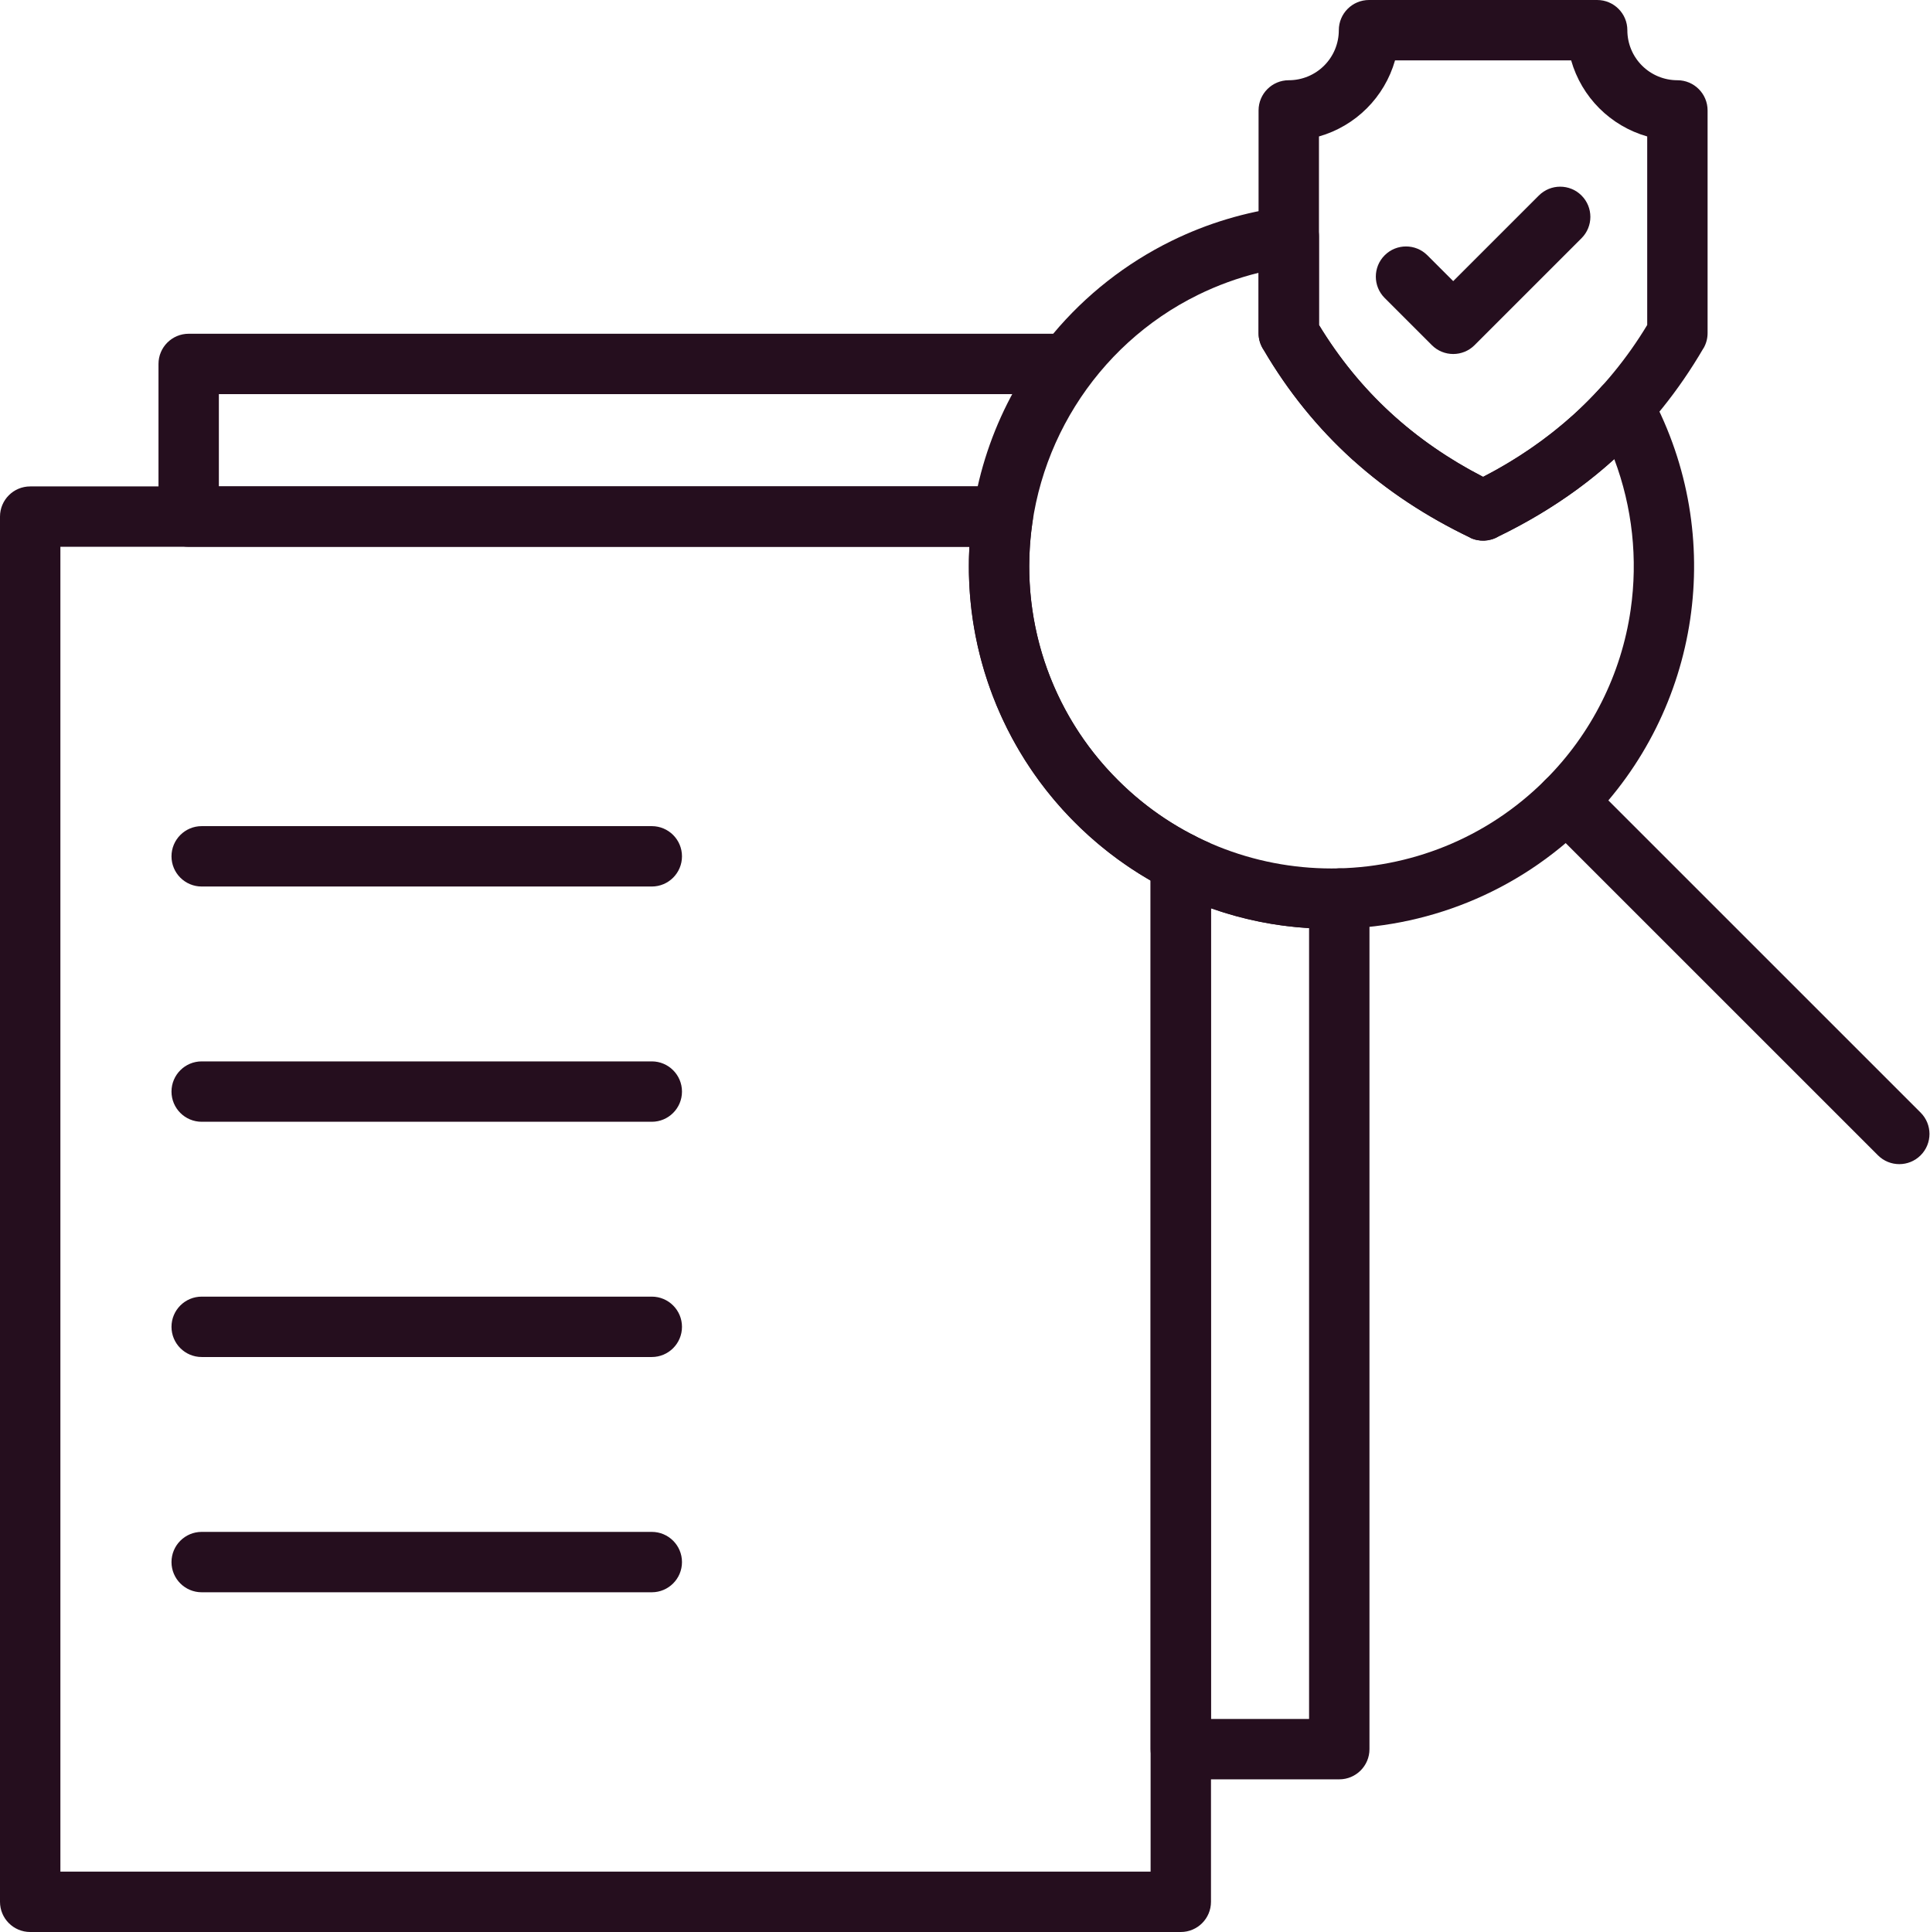
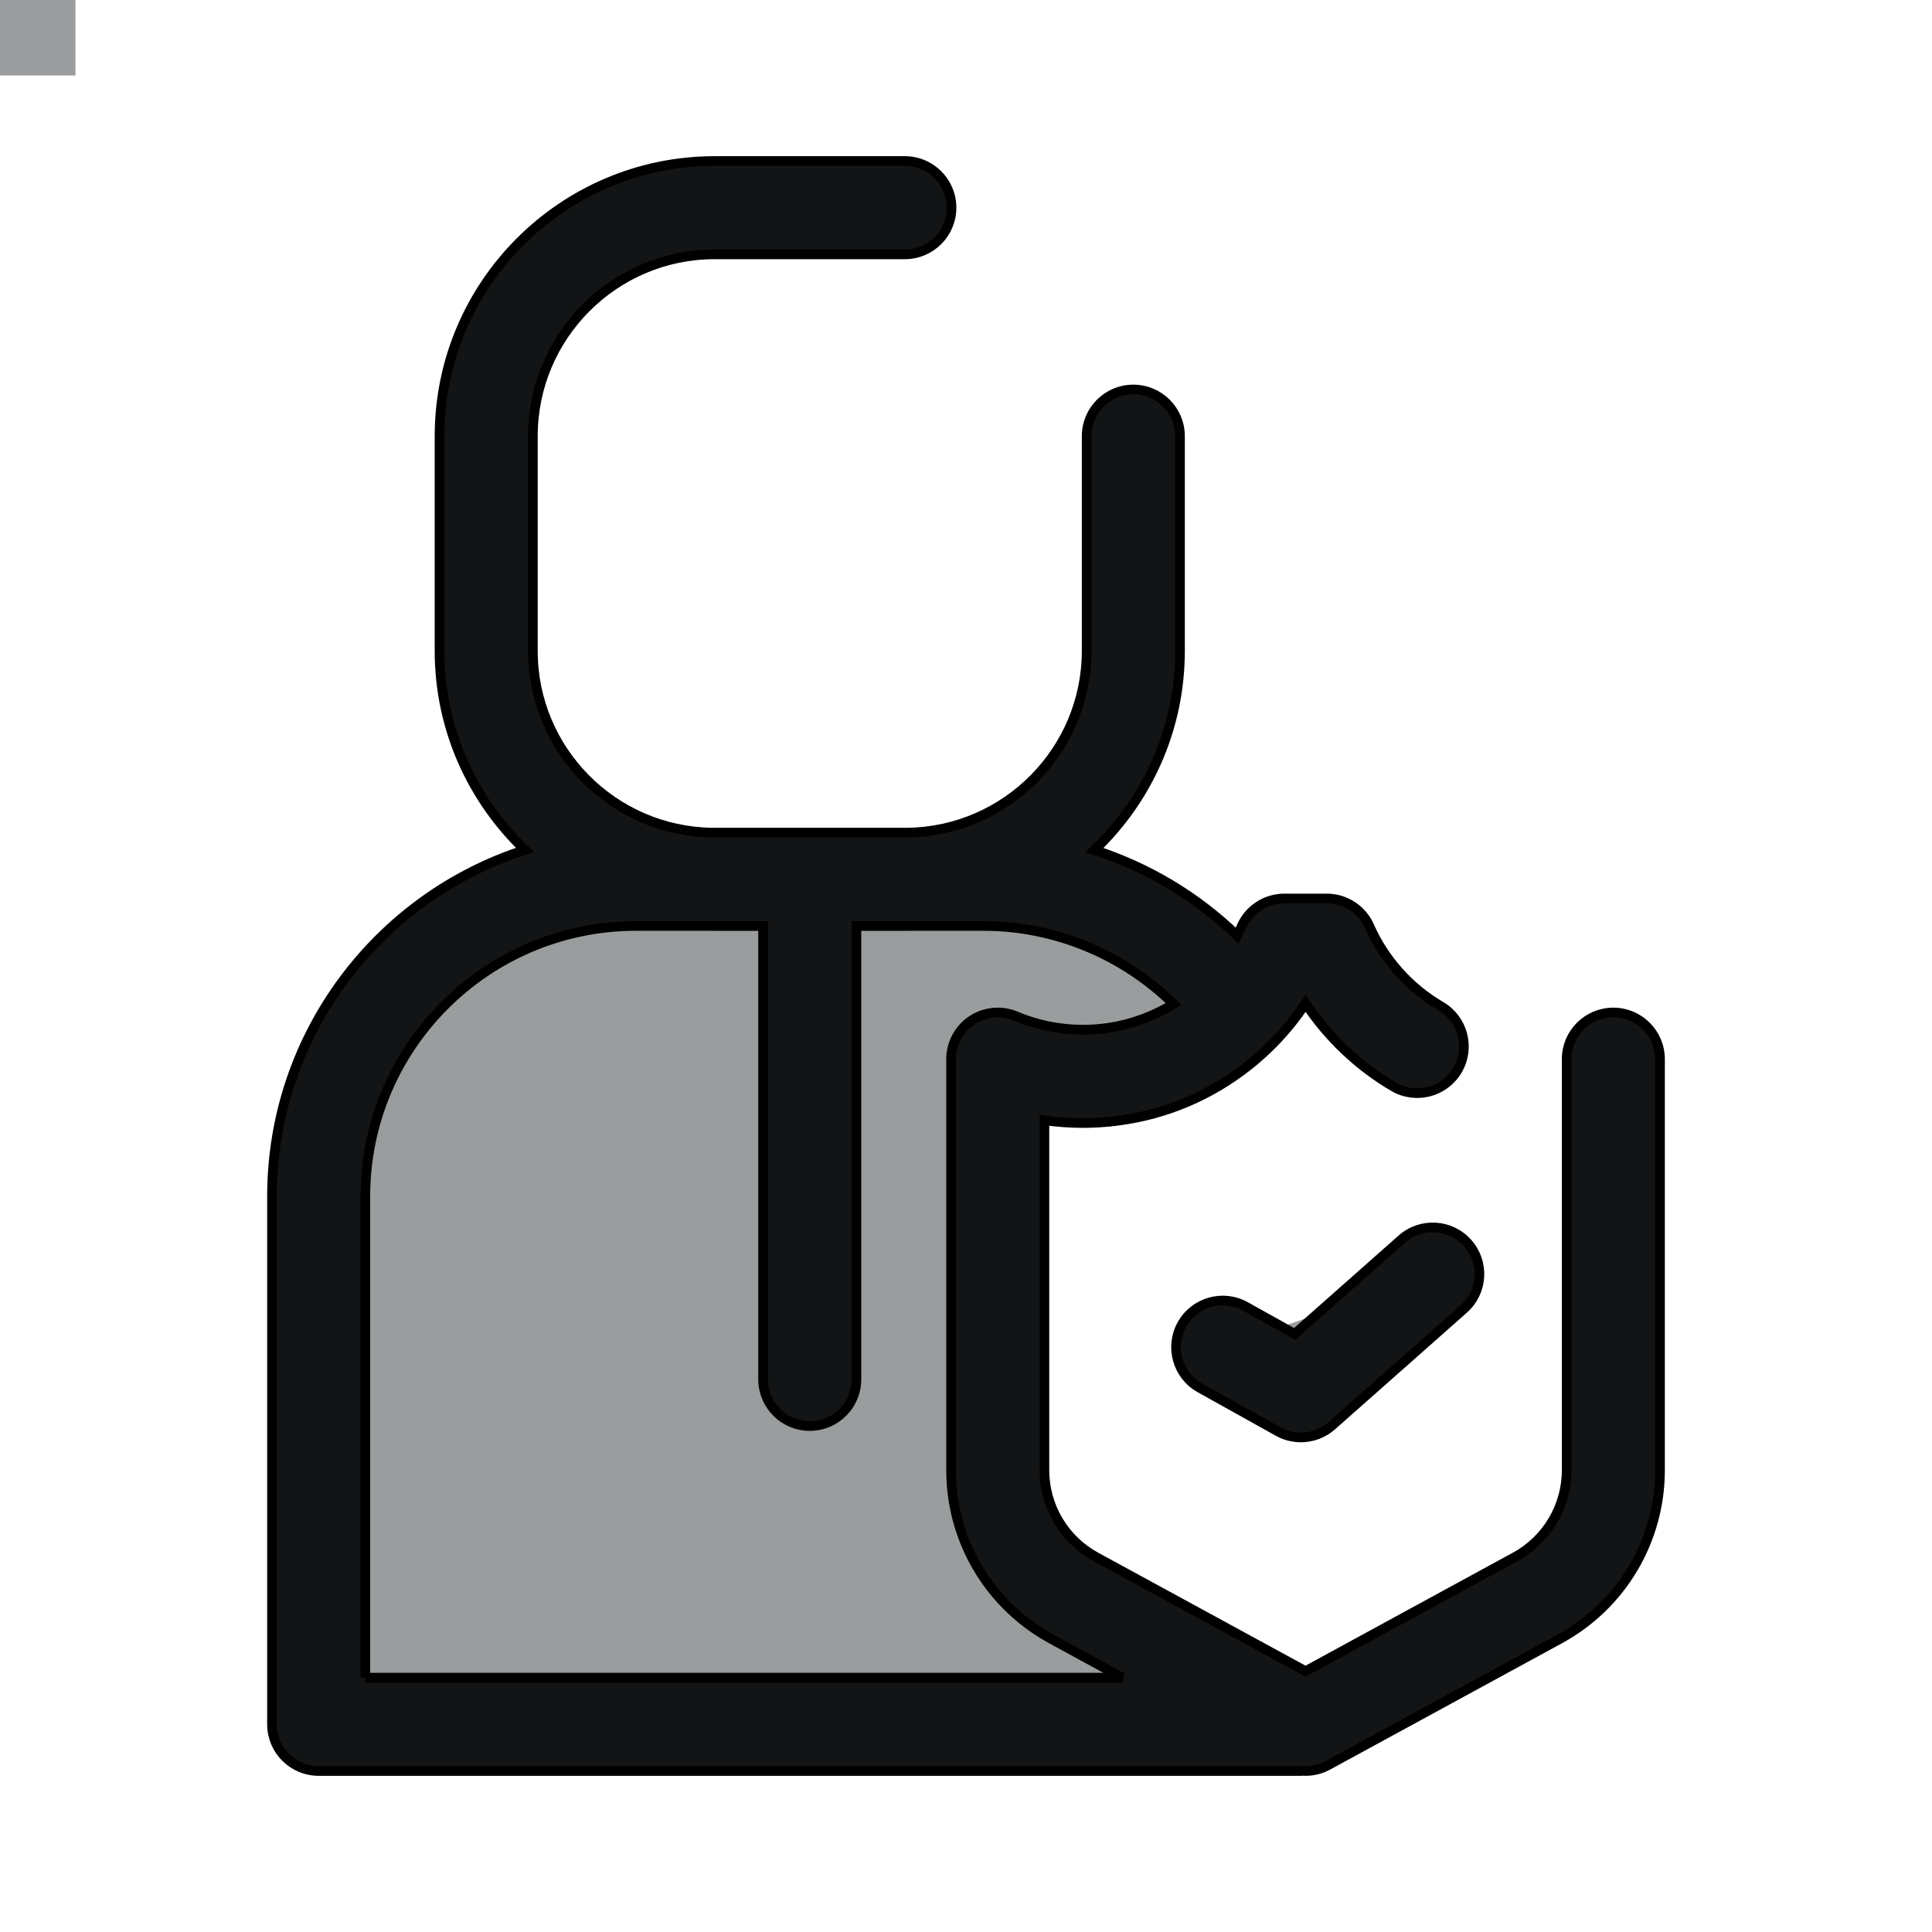
- <svg xmlns="http://www.w3.org/2000/svg" width="1704.188" height="1706.689" viewBox="0 0 1704.188 1706.689">
-   <g id="Layer_x0020_1" transform="translate(-314.57 -313.32)">
-     <path id="Path_104" data-name="Path 104" d="M1384.15,1115.62a308.946,308.946,0,0,0,86.64,17.54v698.65h-86.64V1115.62Zm113.31,769.53a26.669,26.669,0,0,0,26.67-26.67V1106.75a26.676,26.676,0,0,0-27-26.33c-26.26,3.76-109.6-8.63-113.51-22.14l-6.43-2.88c-1.83-1.07-3.87-1.84-5.56-2.69a26.666,26.666,0,0,0-40.81,22.61v783.16a26.669,26.669,0,0,0,26.67,26.67h139.98Z" fill="#250e1e" fill-rule="evenodd" />
-     <path id="Path_105" data-name="Path 105" d="M341.24,743.01h859.01a26.659,26.659,0,0,1,26.21,31.59A268.682,268.682,0,0,0,1237,897.32a265.482,265.482,0,0,0,64.81,104.99,264.614,264.614,0,0,0,67.75,49.27l.01-.02a26.673,26.673,0,0,1,14.58,24.04v917.74a26.669,26.669,0,0,1-26.67,26.67H341.24a26.669,26.669,0,0,1-26.67-26.67V769.69a26.669,26.669,0,0,1,26.67-26.67Zm829.55,53.34H367.91V1966.66h962.91v-875.5a320.157,320.157,0,0,1-160.04-294.82Z" fill="#250e1e" />
-     <path id="Path_106" data-name="Path 106" d="M492.71,1043.11a26.67,26.67,0,0,0,0,53.34H890.25a26.67,26.67,0,0,0,0-53.34Z" fill="#250e1e" />
-     <path id="Path_107" data-name="Path 107" d="M492.71,1250.93a26.67,26.67,0,0,0,0,53.34H890.25a26.67,26.67,0,0,0,0-53.34Z" fill="#250e1e" />
-     <path id="Path_108" data-name="Path 108" d="M492.71,1458.74a26.67,26.67,0,0,0,0,53.34H890.25a26.67,26.67,0,0,0,0-53.34Z" fill="#250e1e" />
-     <path id="Path_109" data-name="Path 109" d="M492.71,1666.56a26.67,26.67,0,0,0,0,53.34H890.25a26.67,26.67,0,0,0,0-53.34Z" fill="#250e1e" />
-     <g id="Group_1" data-name="Group 1">
-       <path id="Path_110" data-name="Path 110" d="M1349.28,526.14a319.553,319.553,0,0,1,100.18-30.15l-.01-.1a26.667,26.667,0,0,1,29.86,23.04,26.25,26.25,0,0,1,.22,3.41V600.4c35.8,58.87,83.93,102.65,144.96,134.17a391.5,391.5,0,0,0,51.61-31.88,346.247,346.247,0,0,0,52.61-47.45v-.06A26.685,26.685,0,0,1,1773,662.5a320.355,320.355,0,0,1-55.93,377.52h0a320.294,320.294,0,0,1-452.96,0h0l-.01-.01a319.283,319.283,0,0,1-93.81-226.47c0-5.76.15-11.48.46-17.19H481.23a26.669,26.669,0,0,1-26.67-26.67V634.82a26.669,26.669,0,0,1,26.67-26.67h763.55a320.61,320.61,0,0,1,104.51-82.02ZM1171.11,790.4q.39-5.5.98-10.97C1171.7,783.07,1171.38,786.73,1171.11,790.4Zm2.44-22.69q.78-5.415,1.74-10.78Q1174.33,762.285,1173.55,767.71Zm1.74-10.8A319.171,319.171,0,0,1,1210.51,658l-1.92,3.5-700.71-.02V743h670.21q-1.56,6.9-2.81,13.91Zm46.7-117.96q1.38-2.115,2.78-4.2C1223.83,636.14,1222.9,637.55,1221.99,638.95Zm6.21-9.19q3.03-4.32,6.19-8.53Q1231.225,625.445,1228.2,629.76Zm6.52-8.97q1.47-1.95,2.97-3.87Q1236.19,618.84,1234.72,620.79Zm3.21-4.18c2.21-2.82,4.46-5.62,6.76-8.37C1242.39,610.99,1240.14,613.79,1237.93,616.61ZM1172.1,779.28q.3-2.82.65-5.63Zm.67-5.72c.23-1.84.47-3.67.74-5.51Zm37.77-115.59q2.67-4.8,5.49-9.49Zm5.56-9.6q2.8-4.665,5.77-9.22Zm8.81-13.82c1.02-1.52,2.06-3.02,3.11-4.52Zm147.7-60.7c-90.53,44.52-148.99,137.81-148.99,239.69a266.136,266.136,0,0,0,78.18,188.76l.01.01h0a266.964,266.964,0,0,0,377.54,0h0a265.626,265.626,0,0,0,75.46-150.29,268.462,268.462,0,0,0-14.47-133.15,407.563,407.563,0,0,1-32.8,26.75,448.734,448.734,0,0,1-69.36,41.5,26.638,26.638,0,0,1-25.24,1.17l.05-.09c-77.9-37.41-138.18-90.89-182.14-165.52a26.576,26.576,0,0,1-4.67-15.07v-53.3a265.77,265.77,0,0,0-53.58,19.54Z" fill="#250e1e" />
-     </g>
-     <path id="Path_111" data-name="Path 111" d="M1717.07,1002.31a26.665,26.665,0,1,0-37.71,37.71l293.88,293.88a26.665,26.665,0,0,0,37.71-37.71l-293.88-293.88Z" fill="#250e1e" />
-     <path id="Path_112" data-name="Path 112" d="M1624.48,734.58a373.557,373.557,0,0,0,80.02-55.06,354.292,354.292,0,0,0,64.94-79.11V433.86a97.746,97.746,0,0,1-67.18-67.19H1546.71a97.735,97.735,0,0,1-67.19,67.19V600.41c35.8,58.88,83.92,102.64,144.96,134.18Zm115.85-15.69c-29.81,27.05-63.81,49.59-102.11,68.21a26.634,26.634,0,0,1-25.28,1.19l.05-.1c-38.24-18.36-72.3-40.68-102.31-67.55-.7-.52-1.39-1.09-2.05-1.69v-.06a408.792,408.792,0,0,1-77.78-96.22,26.576,26.576,0,0,1-4.67-15.07V410.87a26.669,26.669,0,0,1,26.67-26.67,44.18,44.18,0,0,0,44.21-44.21,26.669,26.669,0,0,1,26.67-26.67h201.5a26.669,26.669,0,0,1,26.67,26.67,44.18,44.18,0,0,0,44.2,44.21,26.669,26.669,0,0,1,26.67,26.67V607.6a26.643,26.643,0,0,1-3.63,13.43l-.06-.03c-22.05,37.79-48.26,70.21-78.76,97.89Z" fill="#250e1e" />
-     <path id="Path_113" data-name="Path 113" d="M1575.26,538.83a26.665,26.665,0,0,0-37.71,37.71l41.69,41.69h0a26.683,26.683,0,0,0,37.72,0l.32-.33,94.16-94.16a26.665,26.665,0,0,0-37.71-37.71l-75.63,75.63-22.83-22.83Z" fill="#250e1e" />
+ <svg xmlns="http://www.w3.org/2000/svg" height="64px" width="64px" version="1.1" id="Layer_1" viewBox="-51.2 -51.2 614.40 614.40" xml:space="preserve" fill="#000000" stroke="#000000" stroke-width="3.072">
+   <g id="SVGRepo_bgCarrier" stroke-width="0">
+     <rect x="-51.2" y="-51.2" width="24" height="24" rx="0" fill="#9a9d9e" strokewidth="0" />
+   </g>
+   <g id="SVGRepo_tracerCarrier" stroke-linecap="round" stroke-linejoin="round" />
+   <g id="SVGRepo_iconCarrier">
+     <path style="fill:#9a9d9e;" d="M290.221,456.964c-14.872-8.103-24.126-23.685-24.126-40.622V285.623 c8.349,3.521,17.523,5.47,27.153,5.47c19.592,0,37.292-8.063,49.983-21.048c-18.339-25.213-48.055-41.618-81.618-41.618h-25.059 h-60.478h-25.059c-55.714,0-100.88,45.165-100.88,100.88v167.85h312.353v-0.81L290.221,456.964z" />
+     <path style="fill:#131415;" d="M461.862,270.781c-8.198,0-14.843,6.645-14.843,14.843v130.719c0,11.509-6.279,22.079-16.386,27.588 l-66.655,36.32l-66.654-36.32c-10.107-5.507-16.386-16.078-16.386-27.588V305.053c4.051,0.589,8.158,0.885,12.31,0.885 c1.259,0,2.513-0.039,3.763-0.094c0.328-0.015,0.658-0.028,0.984-0.046c1.128-0.062,2.252-0.142,3.369-0.249 c0.534-0.05,1.064-0.117,1.596-0.177c0.549-0.064,1.098-0.131,1.645-0.205c15.087-2.005,29.195-7.996,41.132-17.463 c0.364-0.286,0.727-0.573,1.087-0.867c0.429-0.352,0.856-0.705,1.279-1.066c0.855-0.726,1.697-1.467,2.523-2.226 c0.138-0.126,0.272-0.257,0.408-0.384c0.948-0.883,1.878-1.787,2.786-2.713c0.009-0.009,0.016-0.016,0.025-0.025 c0.001-0.001,0.004-0.004,0.006-0.006c3.743-3.827,7.146-8.021,10.138-12.552c7.169,10.807,16.809,19.988,28.021,26.541 c7.077,4.137,16.169,1.752,20.304-5.326c4.137-7.077,1.752-16.169-5.326-20.304c-9.976-5.83-18.035-14.851-22.691-25.401 c-2.373-5.379-7.699-8.85-13.579-8.85h-13.485c-5.879,0-11.205,3.47-13.579,8.85c-0.445,1.011-0.94,1.989-1.44,2.963 c-12.869-12.47-28.449-21.765-45.388-27.206c16.754-15.949,27.227-38.438,27.227-63.341V87.501c0-8.198-6.645-14.843-14.843-14.843 s-14.843,6.645-14.843,14.843v68.287c0,31.63-25.535,57.395-57.071,57.795h-61.963c-31.536-0.401-57.071-26.166-57.071-57.795 V87.501c0-31.879,25.936-57.815,57.815-57.815h60.478c8.198,0,14.843-6.645,14.843-14.843S244.753,0,236.555,0h-60.478 c-48.248,0-87.501,39.253-87.501,87.501v68.287c0,24.883,10.459,47.358,27.19,63.305c-46.621,14.947-80.47,58.693-80.47,110.213 v167.85c0,8.198,6.645,14.843,14.843,14.843h312.353c0.278,0,0.549-0.027,0.824-0.042c0.221,0.01,0.441,0.042,0.662,0.042 c2.443,0,4.888-0.603,7.103-1.809l73.757-40.191c19.657-10.711,31.867-31.27,31.867-53.654V285.626 C476.706,277.426,470.06,270.781,461.862,270.781z M64.984,482.313V329.307c0-47.441,38.596-86.036,86.036-86.036h24.315 c0.248,0.001,0.494,0.019,0.742,0.019h15.395v144.167c0,8.198,6.645,14.843,14.843,14.843s14.843-6.645,14.843-14.843V243.29h15.395 c0.249,0,0.494-0.016,0.742-0.019h24.315c22.688,0,44.419,9.089,60.403,24.818c-6.228,3.821-13.205,6.435-20.58,7.545 c-0.049,0.007-0.096,0.018-0.147,0.025c-1.149,0.169-2.31,0.288-3.475,0.384c-0.189,0.015-0.374,0.045-0.563,0.058 c-1.238,0.091-2.485,0.132-3.738,0.138c-0.089,0-0.178,0.009-0.267,0.009c-7.422,0-14.616-1.447-21.383-4.302 c-4.582-1.934-9.829-1.443-13.976,1.308c-4.144,2.75-6.636,7.393-6.636,12.369v130.719c0,6.996,1.192,13.812,3.432,20.206 c4.927,14.067,14.921,26.086,28.435,33.449l22.599,12.314H64.984V482.313z" />
+     <polyline style="fill:#9a9d9e;" points="337.64,377.225 362.494,391.08 404.435,353.972 " />
+     <path style="fill:#131415;" d="M362.489,405.924c-2.474,0-4.961-0.617-7.223-1.878l-24.854-13.853 c-7.16-3.991-9.73-13.032-5.738-20.193c3.991-7.162,13.031-9.731,20.193-5.738l15.669,8.734l34.064-30.139 c6.138-5.434,15.52-4.86,20.953,1.281c5.433,6.139,4.858,15.52-1.281,20.953l-41.941,37.108 C369.55,404.656,366.035,405.924,362.489,405.924z" />
  </g>
</svg>
